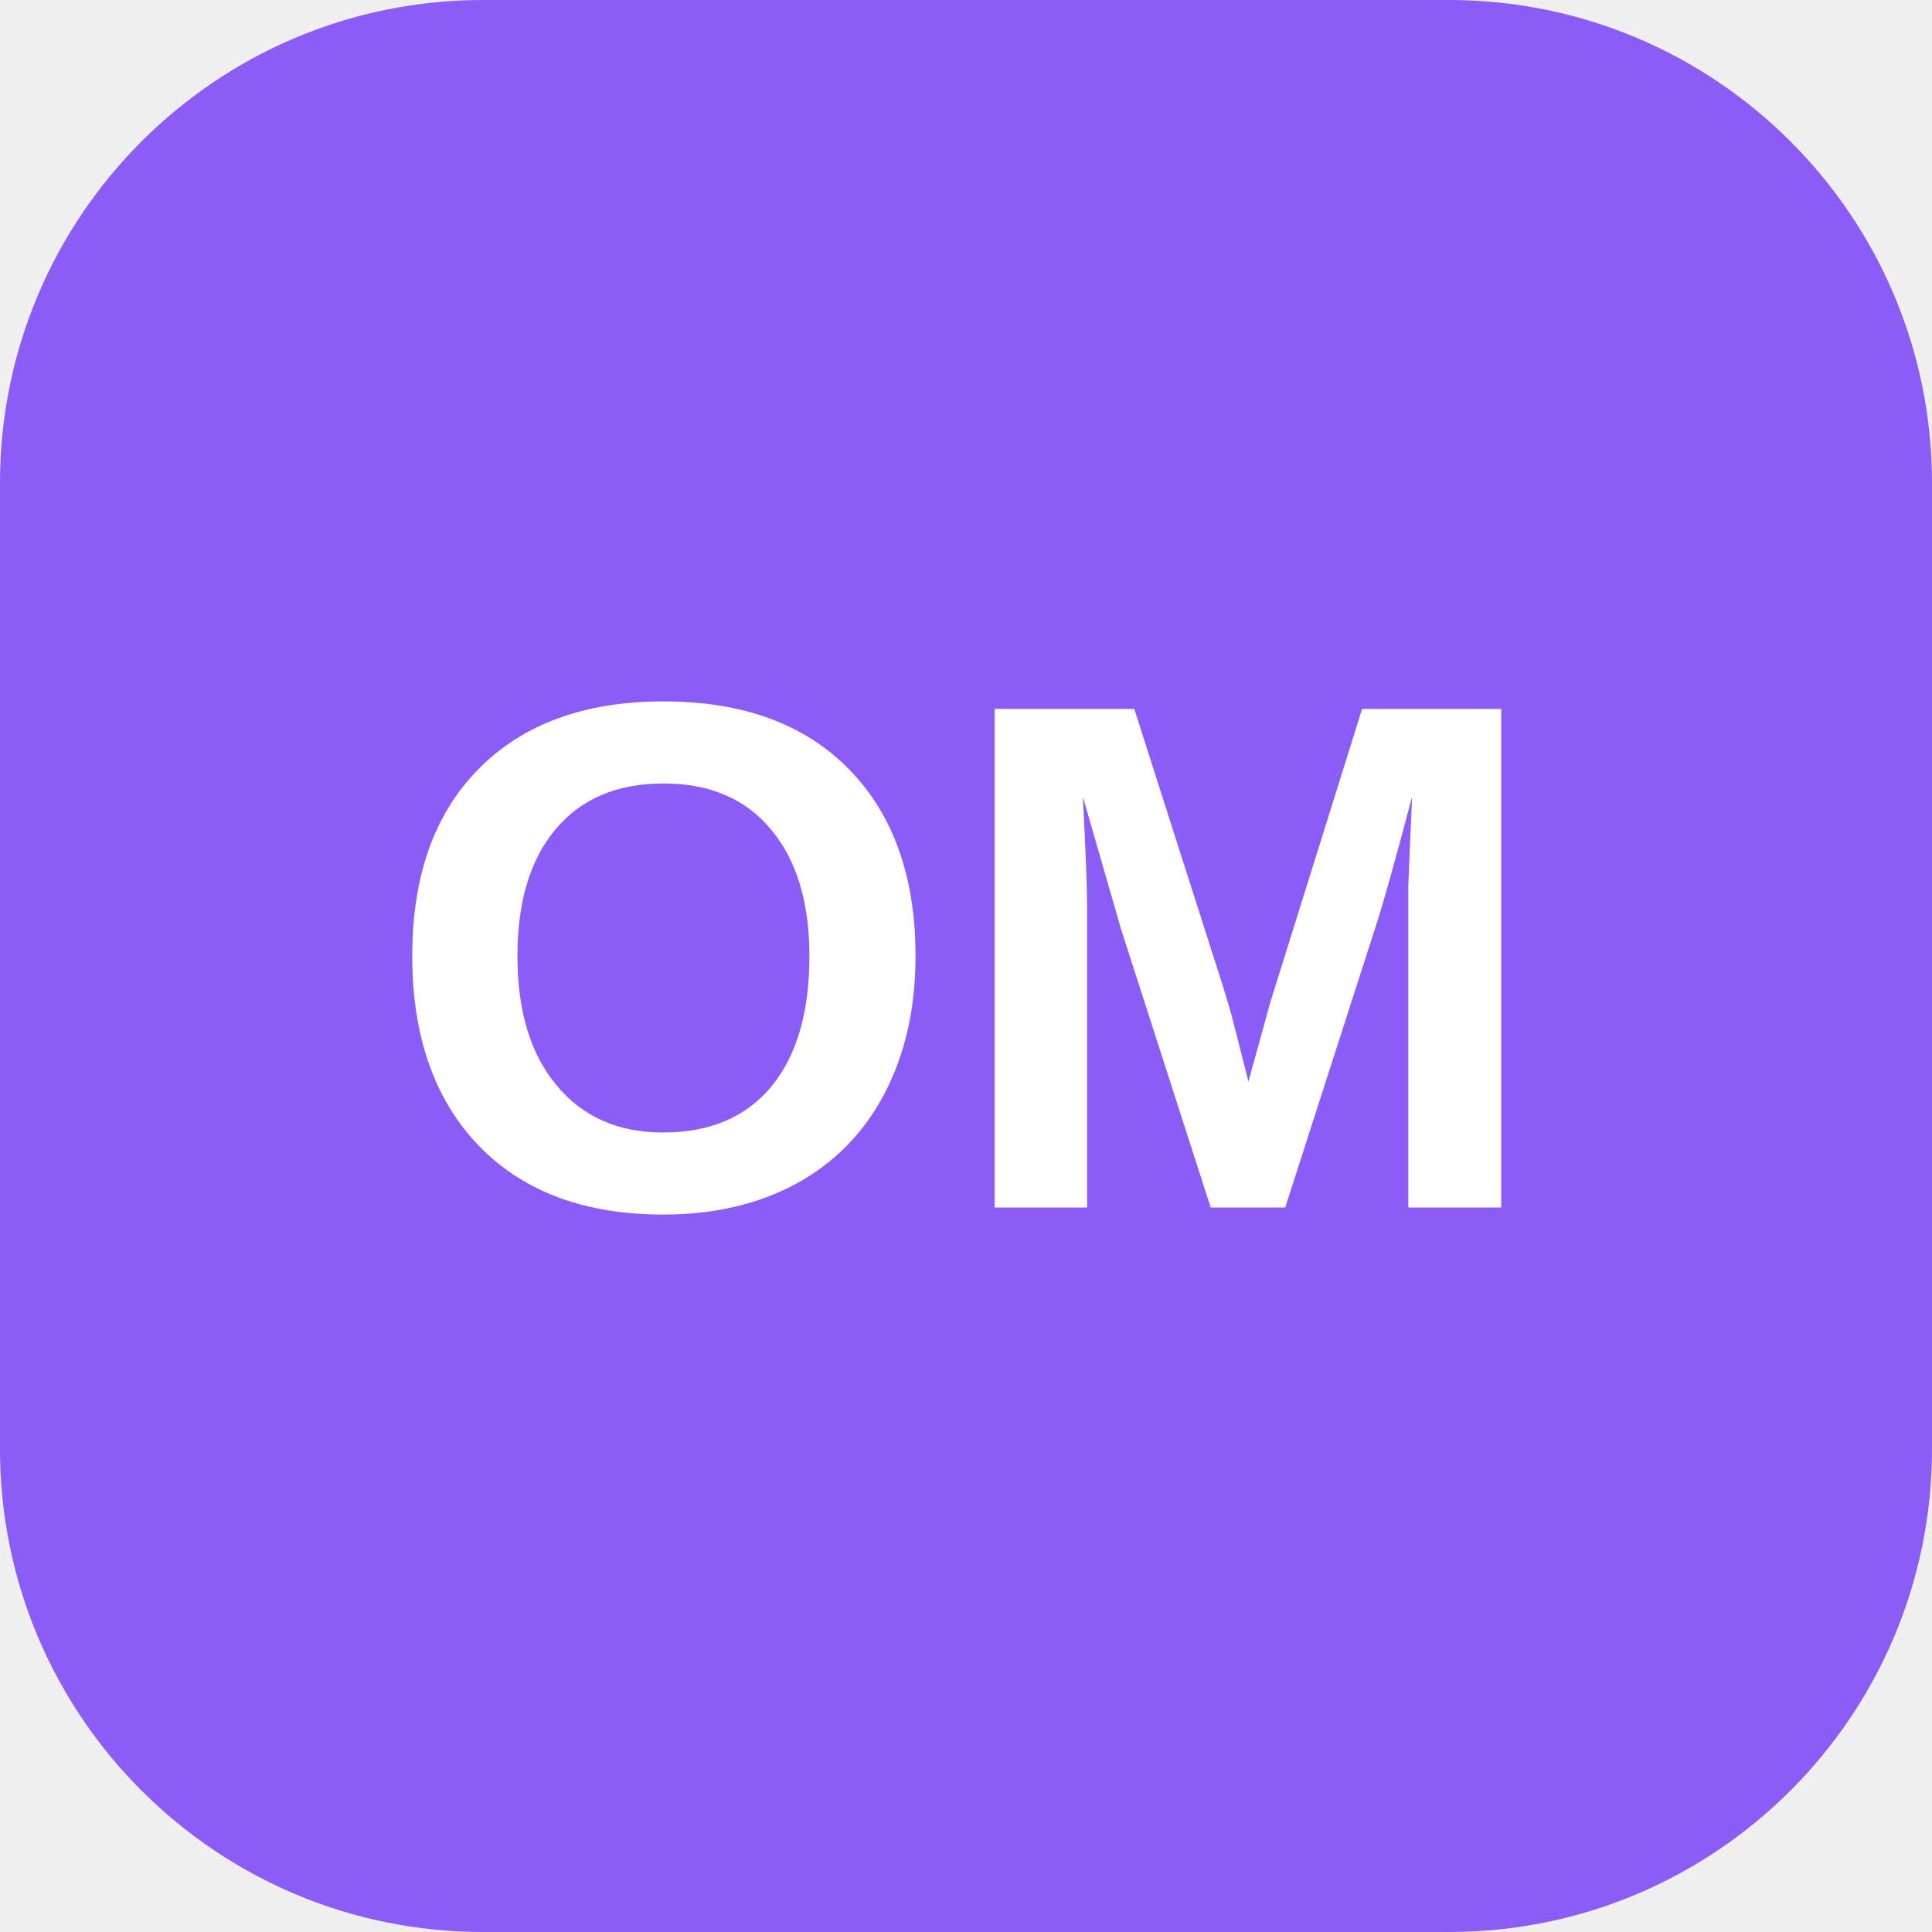
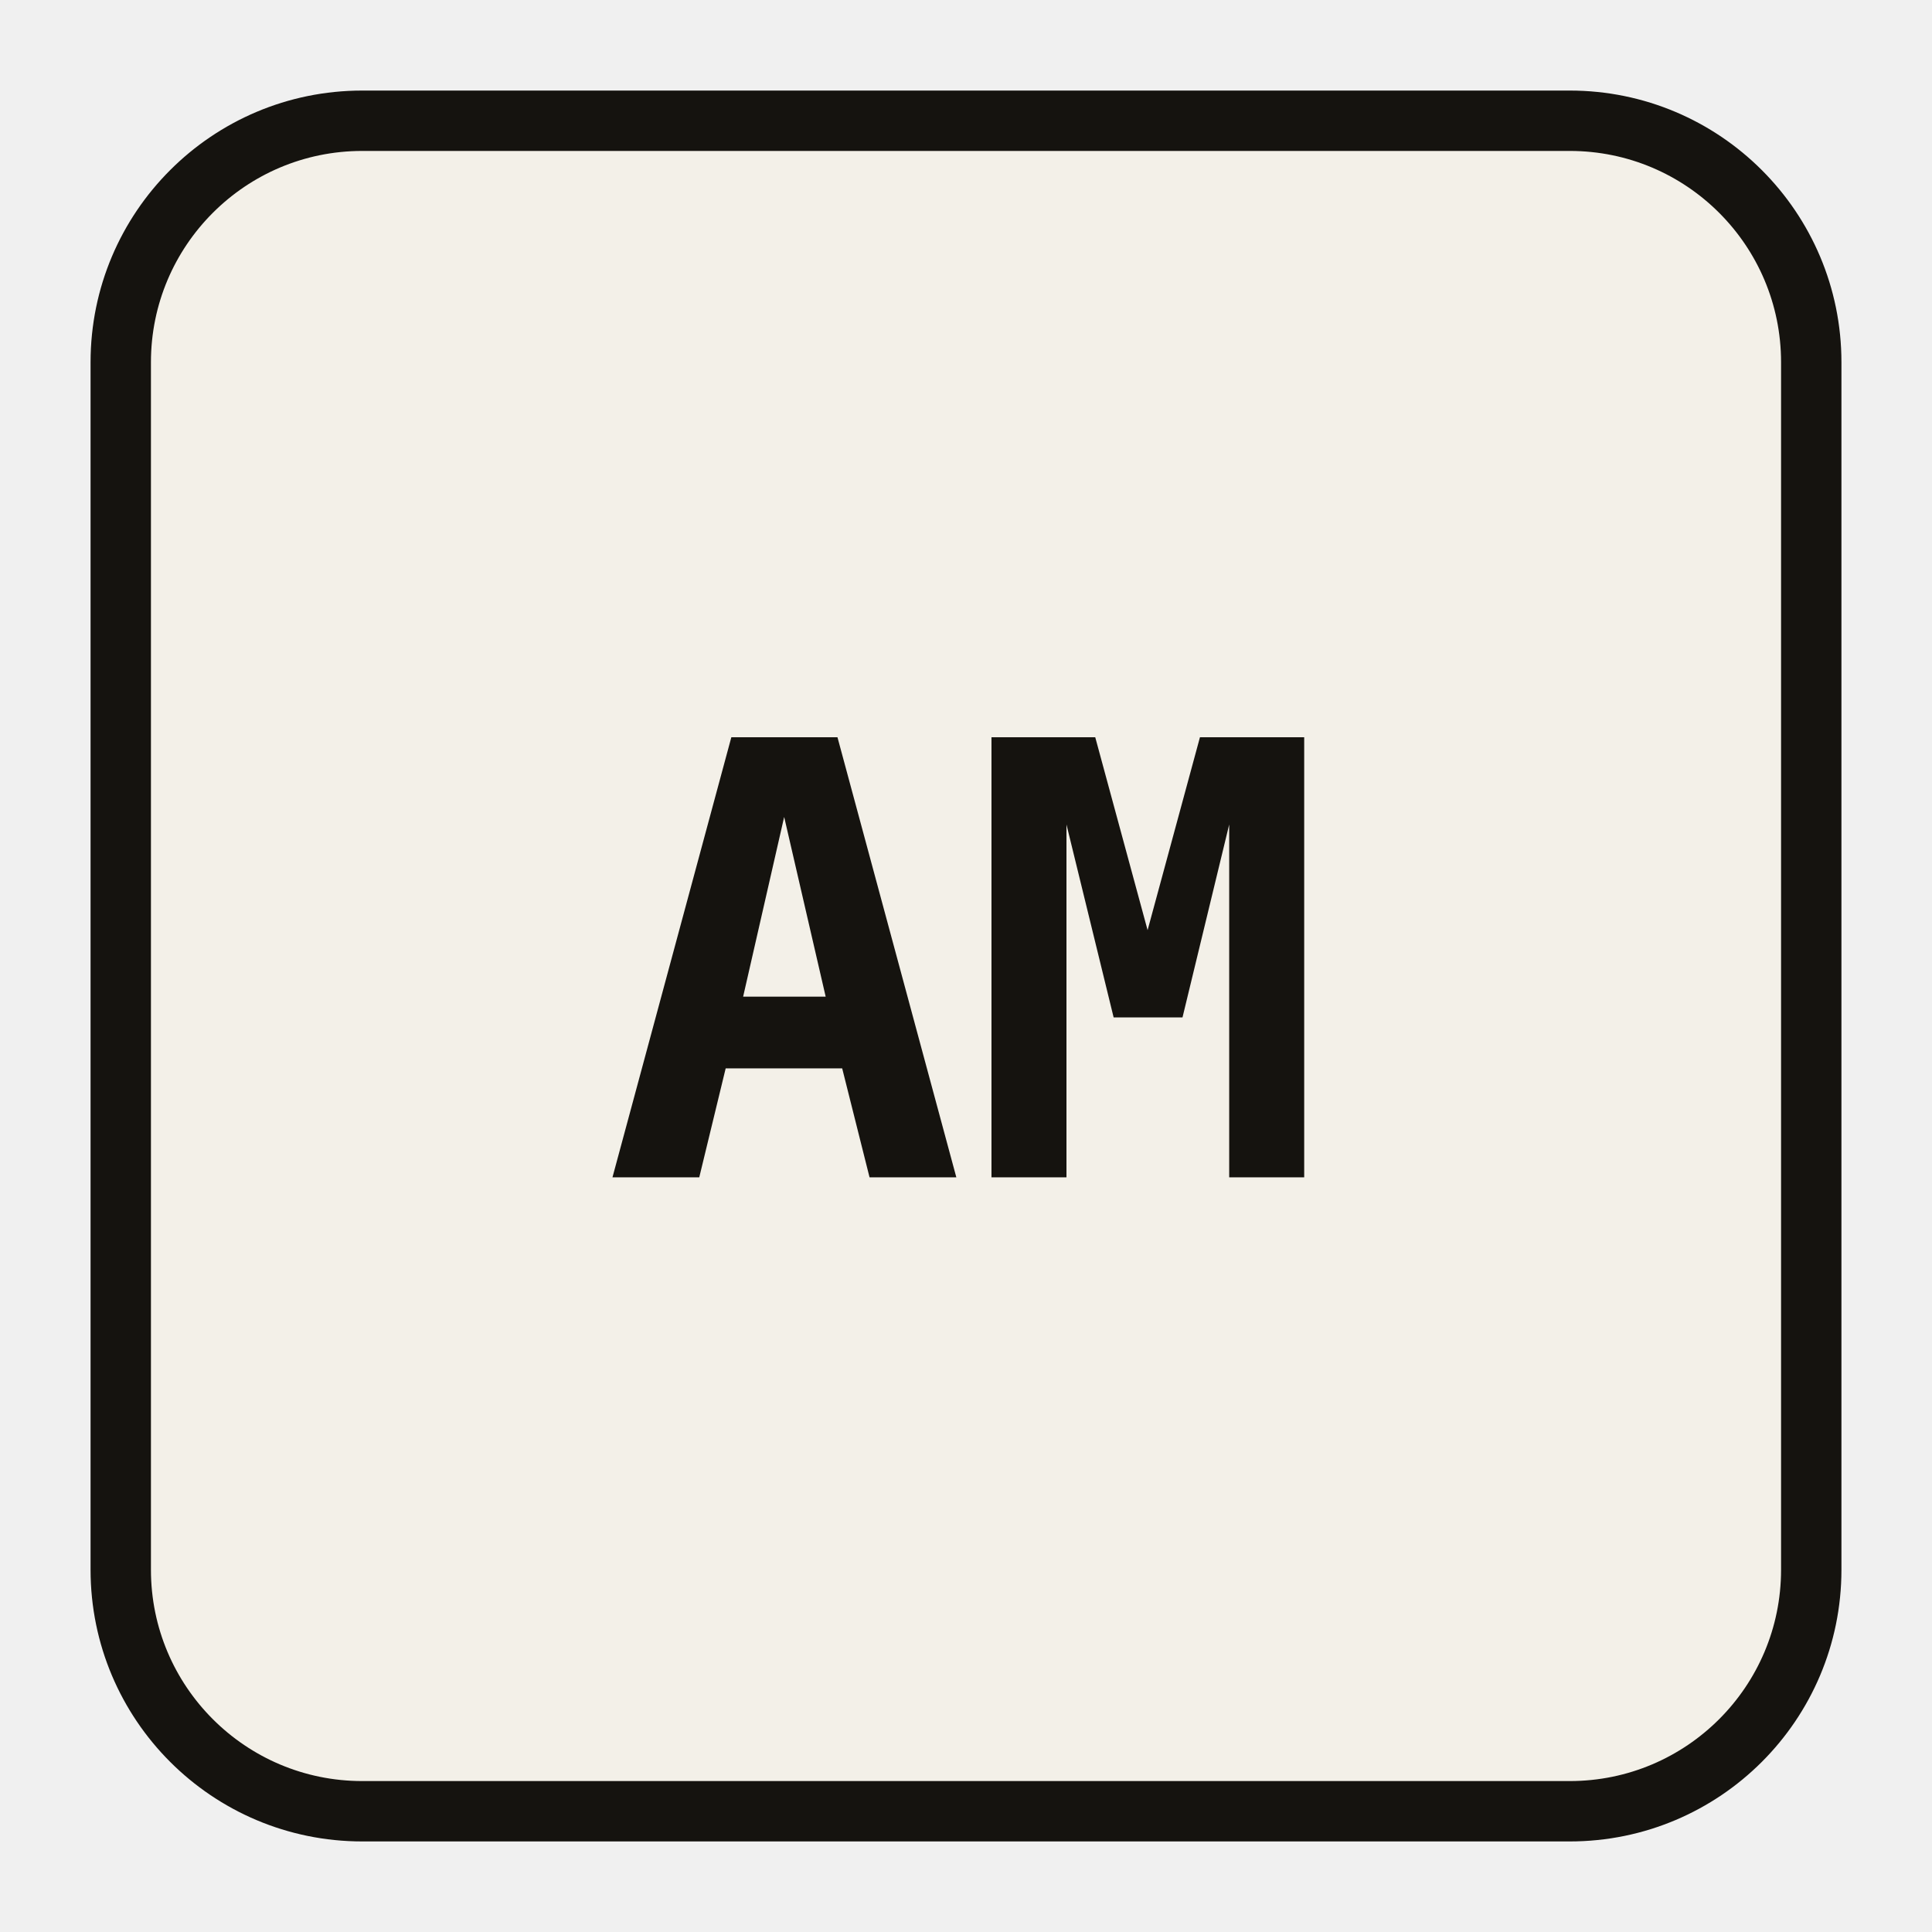
<svg xmlns="http://www.w3.org/2000/svg" viewBox="0 0 64 64">
-   <rect width="64" height="64" rx="16" fill="#8b5cf6" />
-   <text x="32" y="40" text-anchor="middle" font-family="Arial, sans-serif" font-size="24" font-weight="700" fill="#fff">OM</text>
+   <rect x="4" y="4" width="56" height="56" rx="8" fill="#f3f0e8" stroke="#15130f" stroke-width="2" />
+   <text x="32" y="39" text-anchor="middle" font-family="ui-monospace, SFMono-Regular, Menlo, monospace" font-size="20" font-weight="700" fill="#15130f">AM</text>
</svg>
